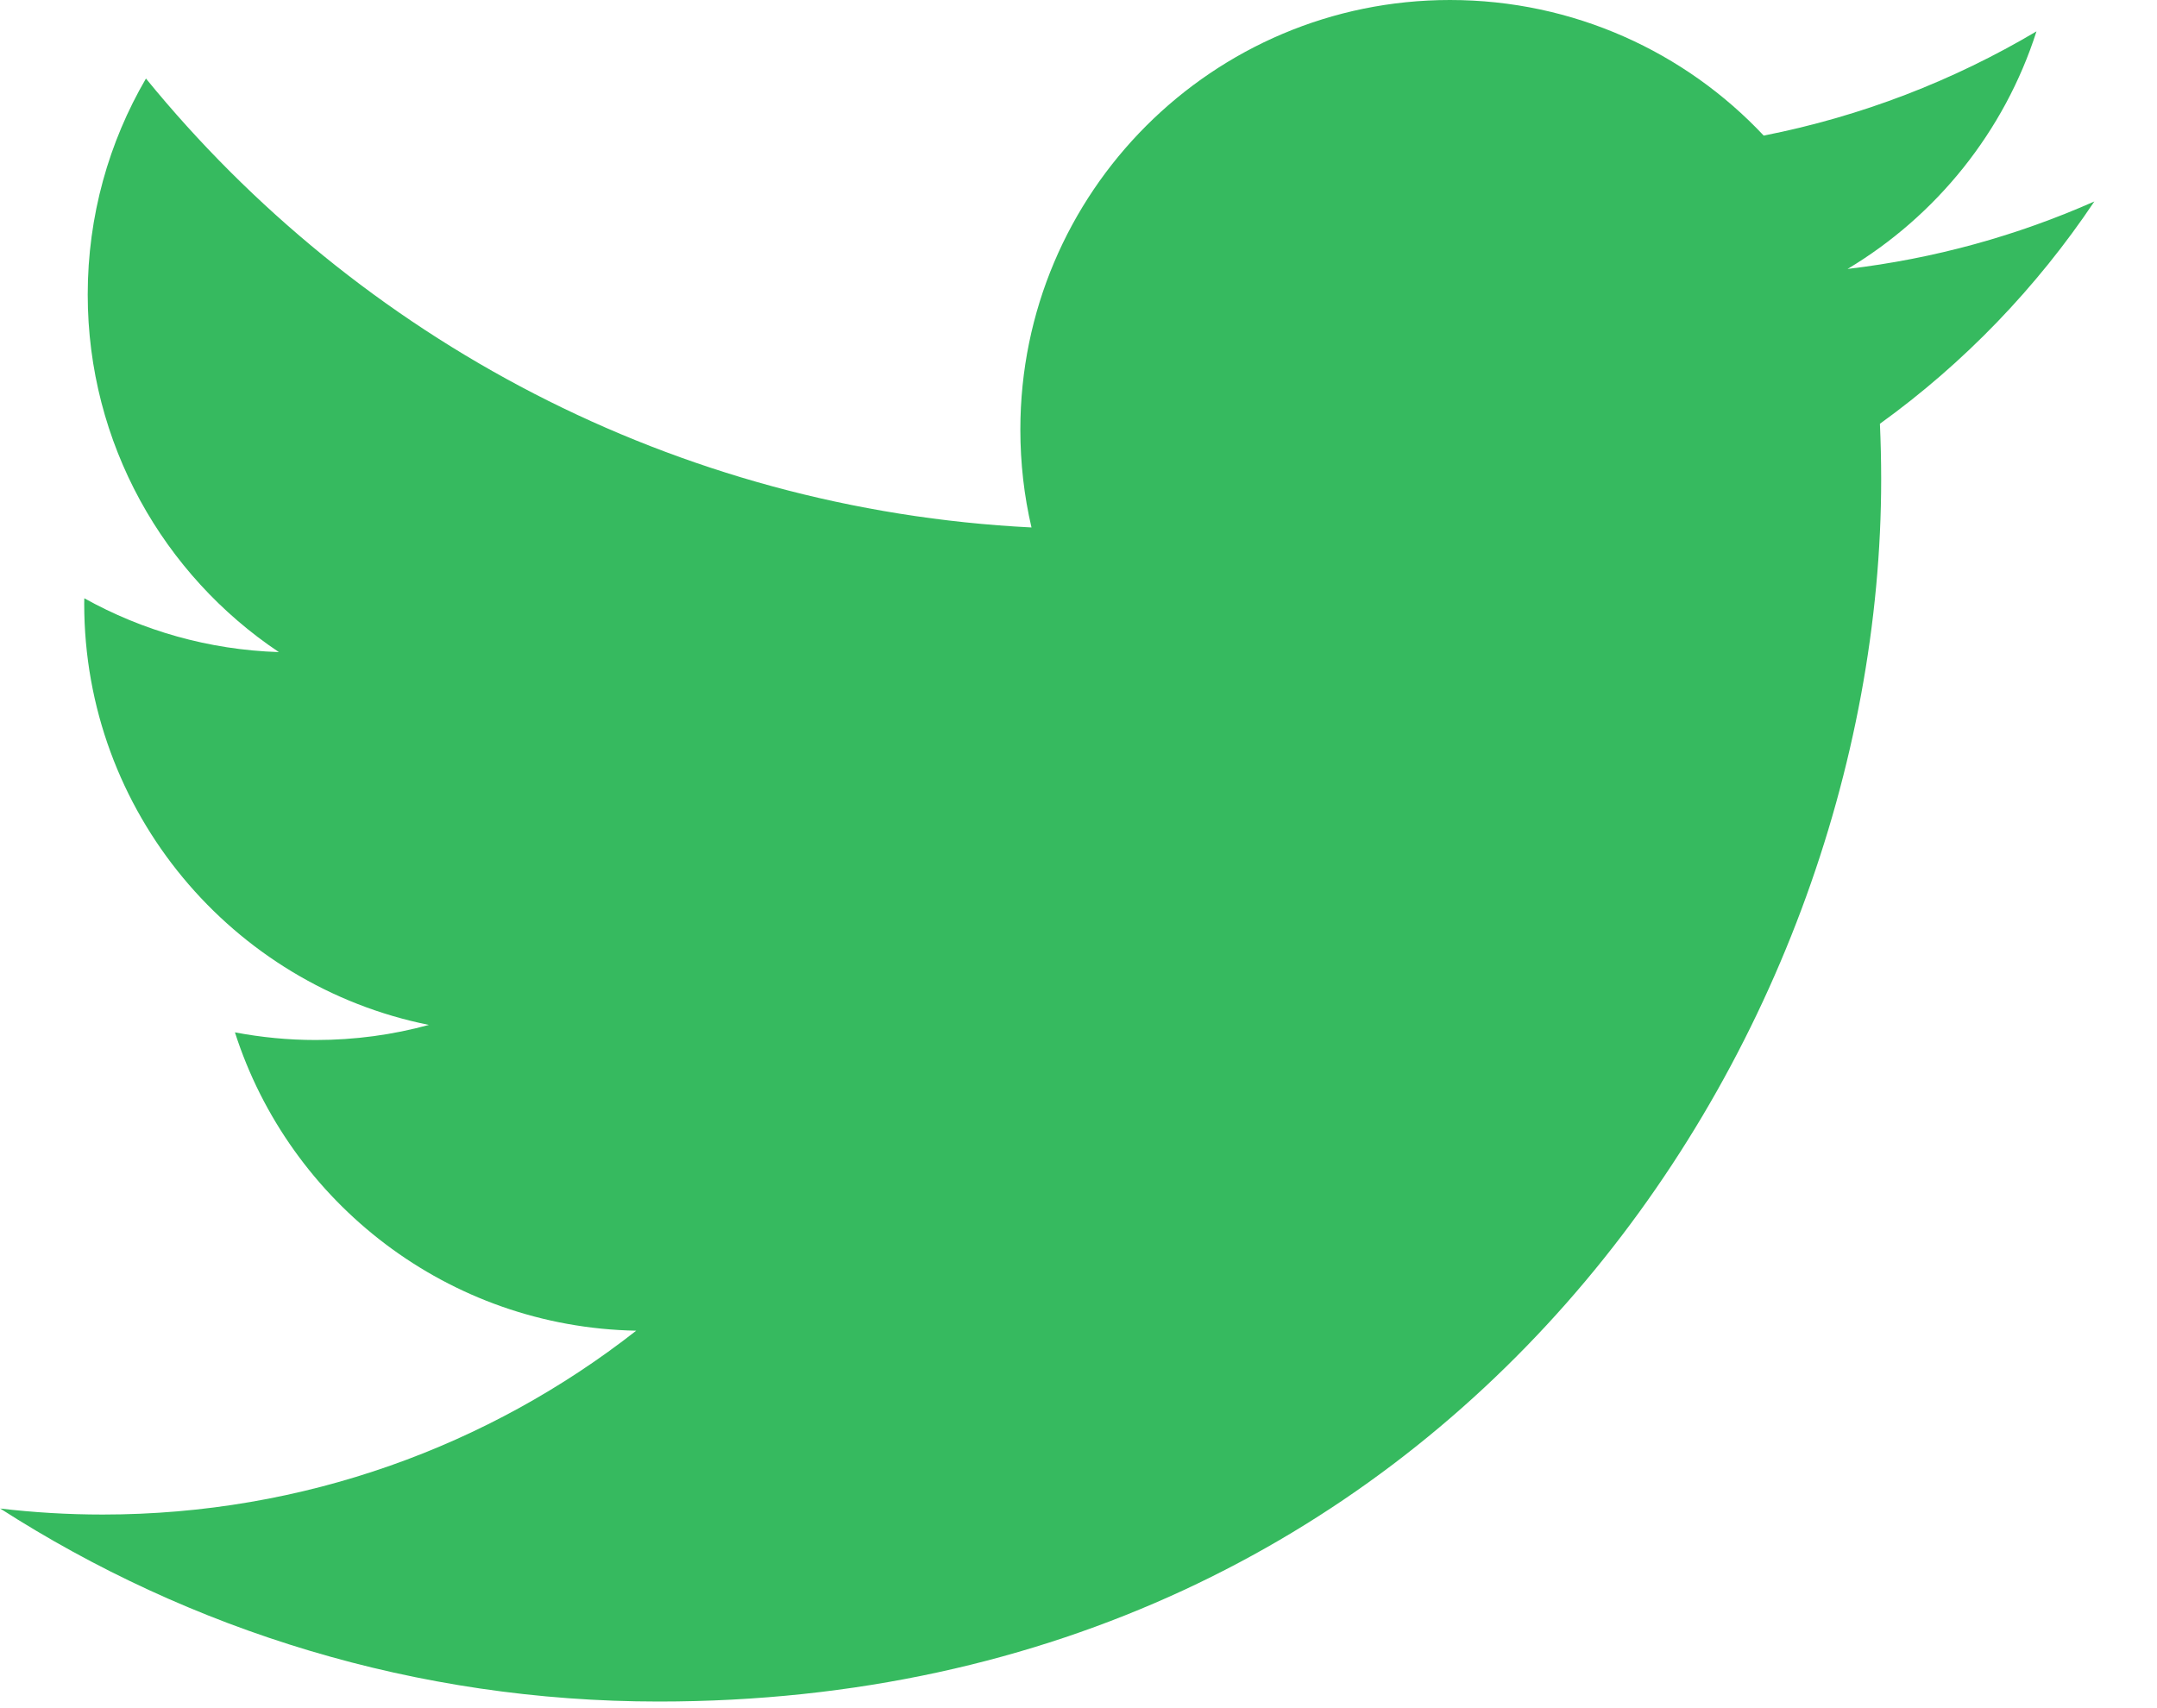
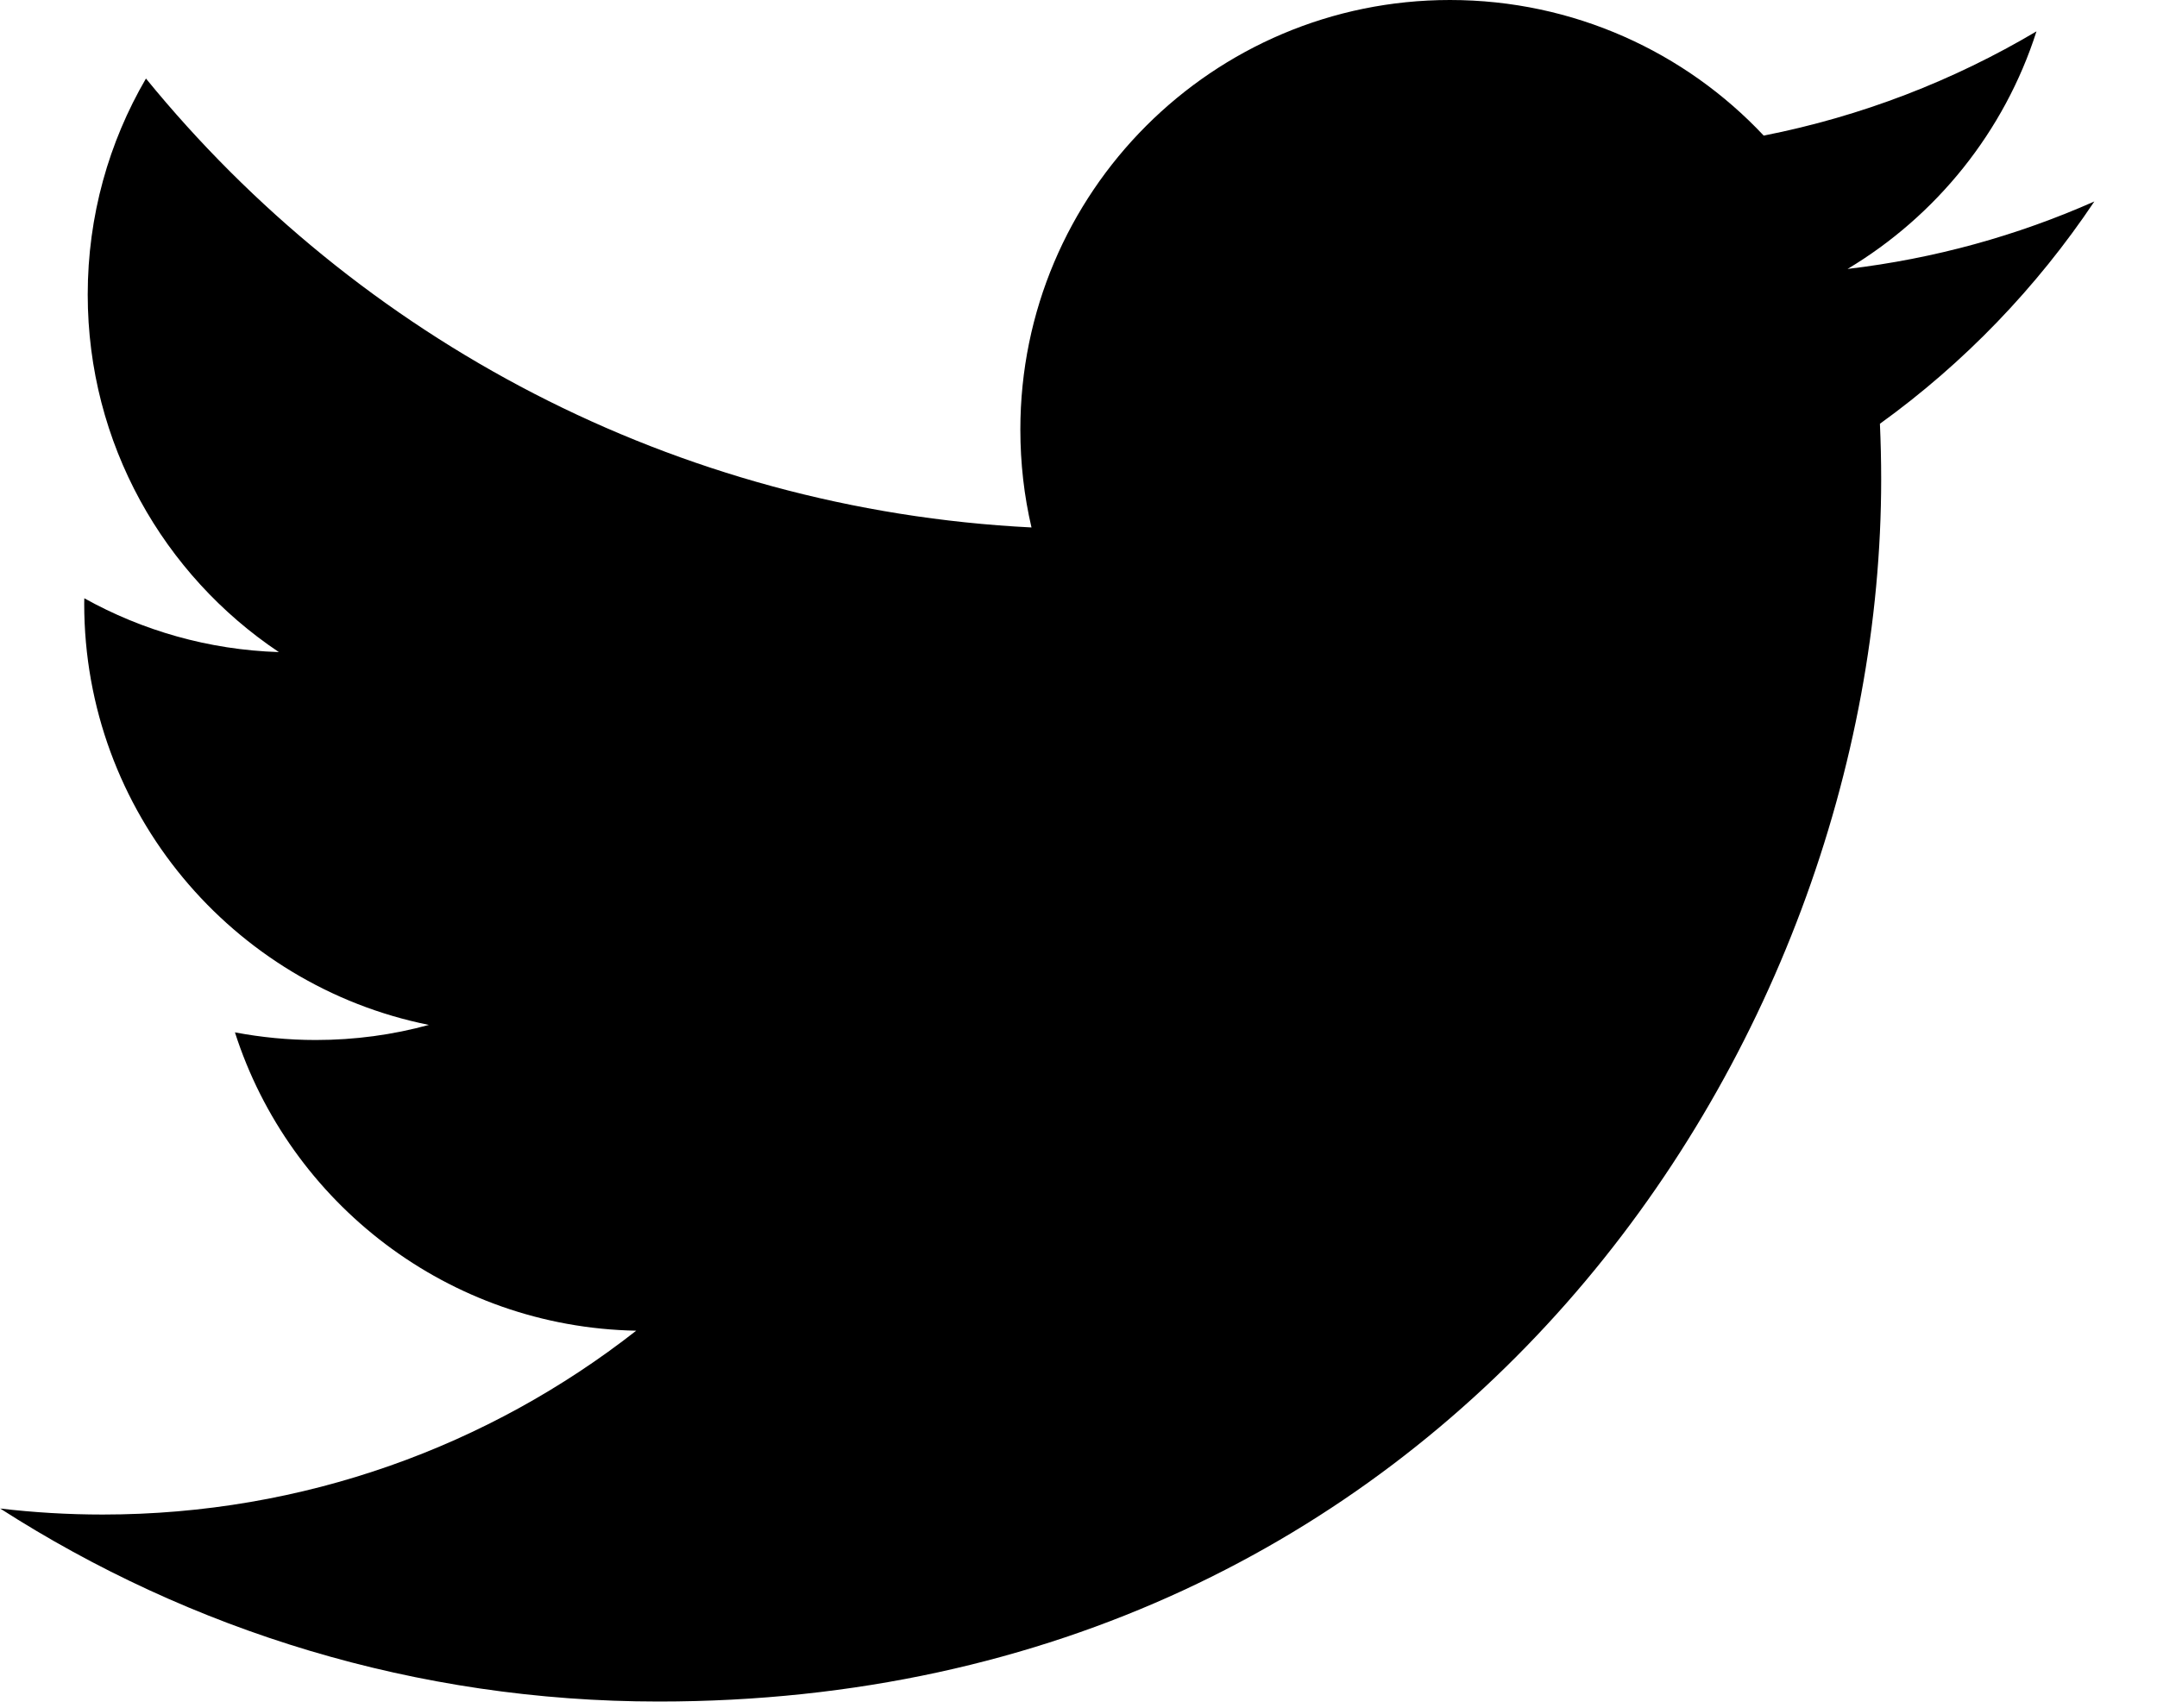
<svg xmlns="http://www.w3.org/2000/svg" width="24" height="19" viewBox="0 0 24 19" fill="none">
-   <path d="M23.303 2.242C22.446 2.622 21.524 2.879 20.557 2.993C21.544 2.402 22.302 1.466 22.659 0.349C21.736 0.897 20.712 1.295 19.624 1.509C18.752 0.58 17.509 -0 16.133 -0C13.494 -0 11.353 2.141 11.353 4.78C11.353 5.155 11.395 5.52 11.477 5.87C7.504 5.67 3.982 3.767 1.624 0.874C1.212 1.58 0.976 2.402 0.976 3.278C0.976 4.936 1.821 6.4 3.103 7.257C2.32 7.232 1.582 7.017 0.938 6.658C0.937 6.679 0.937 6.699 0.937 6.719C0.937 9.035 2.586 10.967 4.772 11.406C4.372 11.516 3.949 11.574 3.513 11.574C3.205 11.574 2.905 11.544 2.614 11.489C3.222 13.387 4.987 14.77 7.079 14.809C5.443 16.091 3.382 16.855 1.142 16.855C0.757 16.855 0.375 16.832 0.002 16.788C2.116 18.145 4.63 18.936 7.329 18.936C16.122 18.936 20.931 11.652 20.931 5.334C20.931 5.127 20.926 4.92 20.917 4.716C21.852 4.042 22.662 3.2 23.303 2.242Z" fill="#36BA5F" />
+   <path d="M23.303 2.242C22.446 2.622 21.524 2.879 20.557 2.993C21.544 2.402 22.302 1.466 22.659 0.349C21.736 0.897 20.712 1.295 19.624 1.509C18.752 0.58 17.509 -0 16.133 -0C13.494 -0 11.353 2.141 11.353 4.78C11.353 5.155 11.395 5.52 11.477 5.87C7.504 5.67 3.982 3.767 1.624 0.874C1.212 1.58 0.976 2.402 0.976 3.278C0.976 4.936 1.821 6.4 3.103 7.257C2.32 7.232 1.582 7.017 0.938 6.658C0.937 6.679 0.937 6.699 0.937 6.719C0.937 9.035 2.586 10.967 4.772 11.406C4.372 11.516 3.949 11.574 3.513 11.574C3.205 11.574 2.905 11.544 2.614 11.489C3.222 13.387 4.987 14.77 7.079 14.809C5.443 16.091 3.382 16.855 1.142 16.855C0.757 16.855 0.375 16.832 0.002 16.788C2.116 18.145 4.63 18.936 7.329 18.936C16.122 18.936 20.931 11.652 20.931 5.334C20.931 5.127 20.926 4.92 20.917 4.716C21.852 4.042 22.662 3.2 23.303 2.242Z" fill="currentColor" />
</svg>
